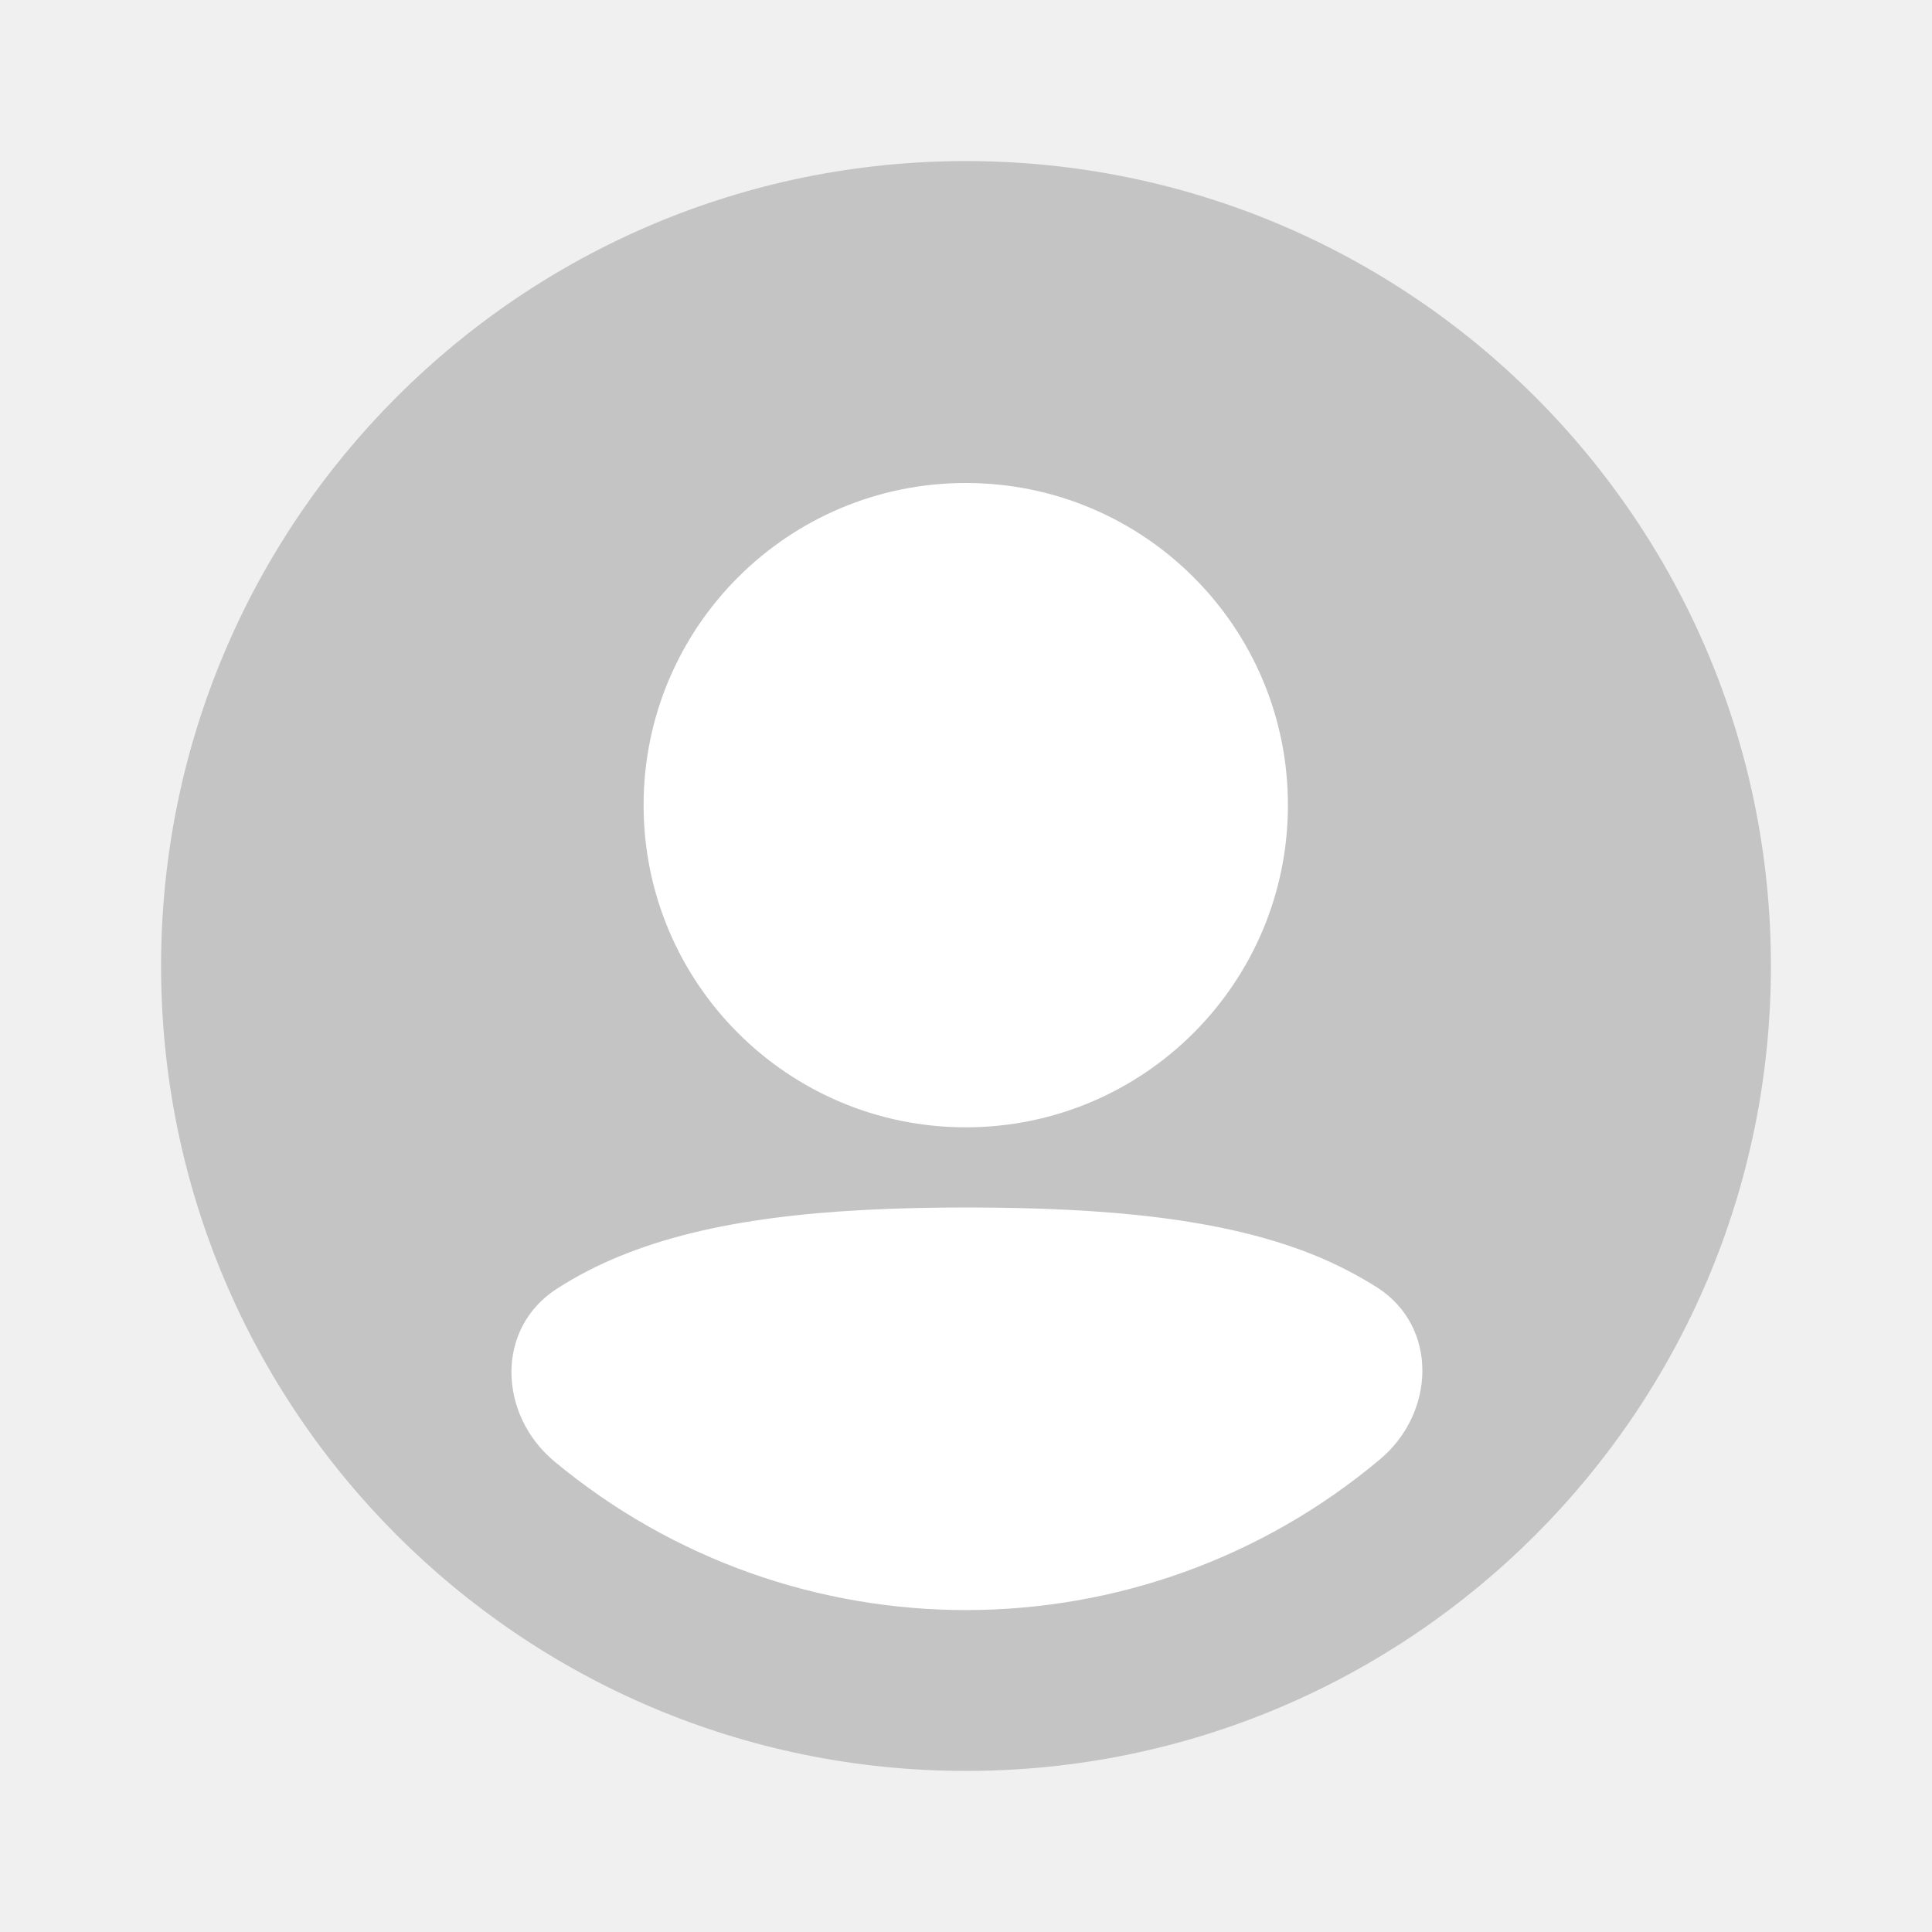
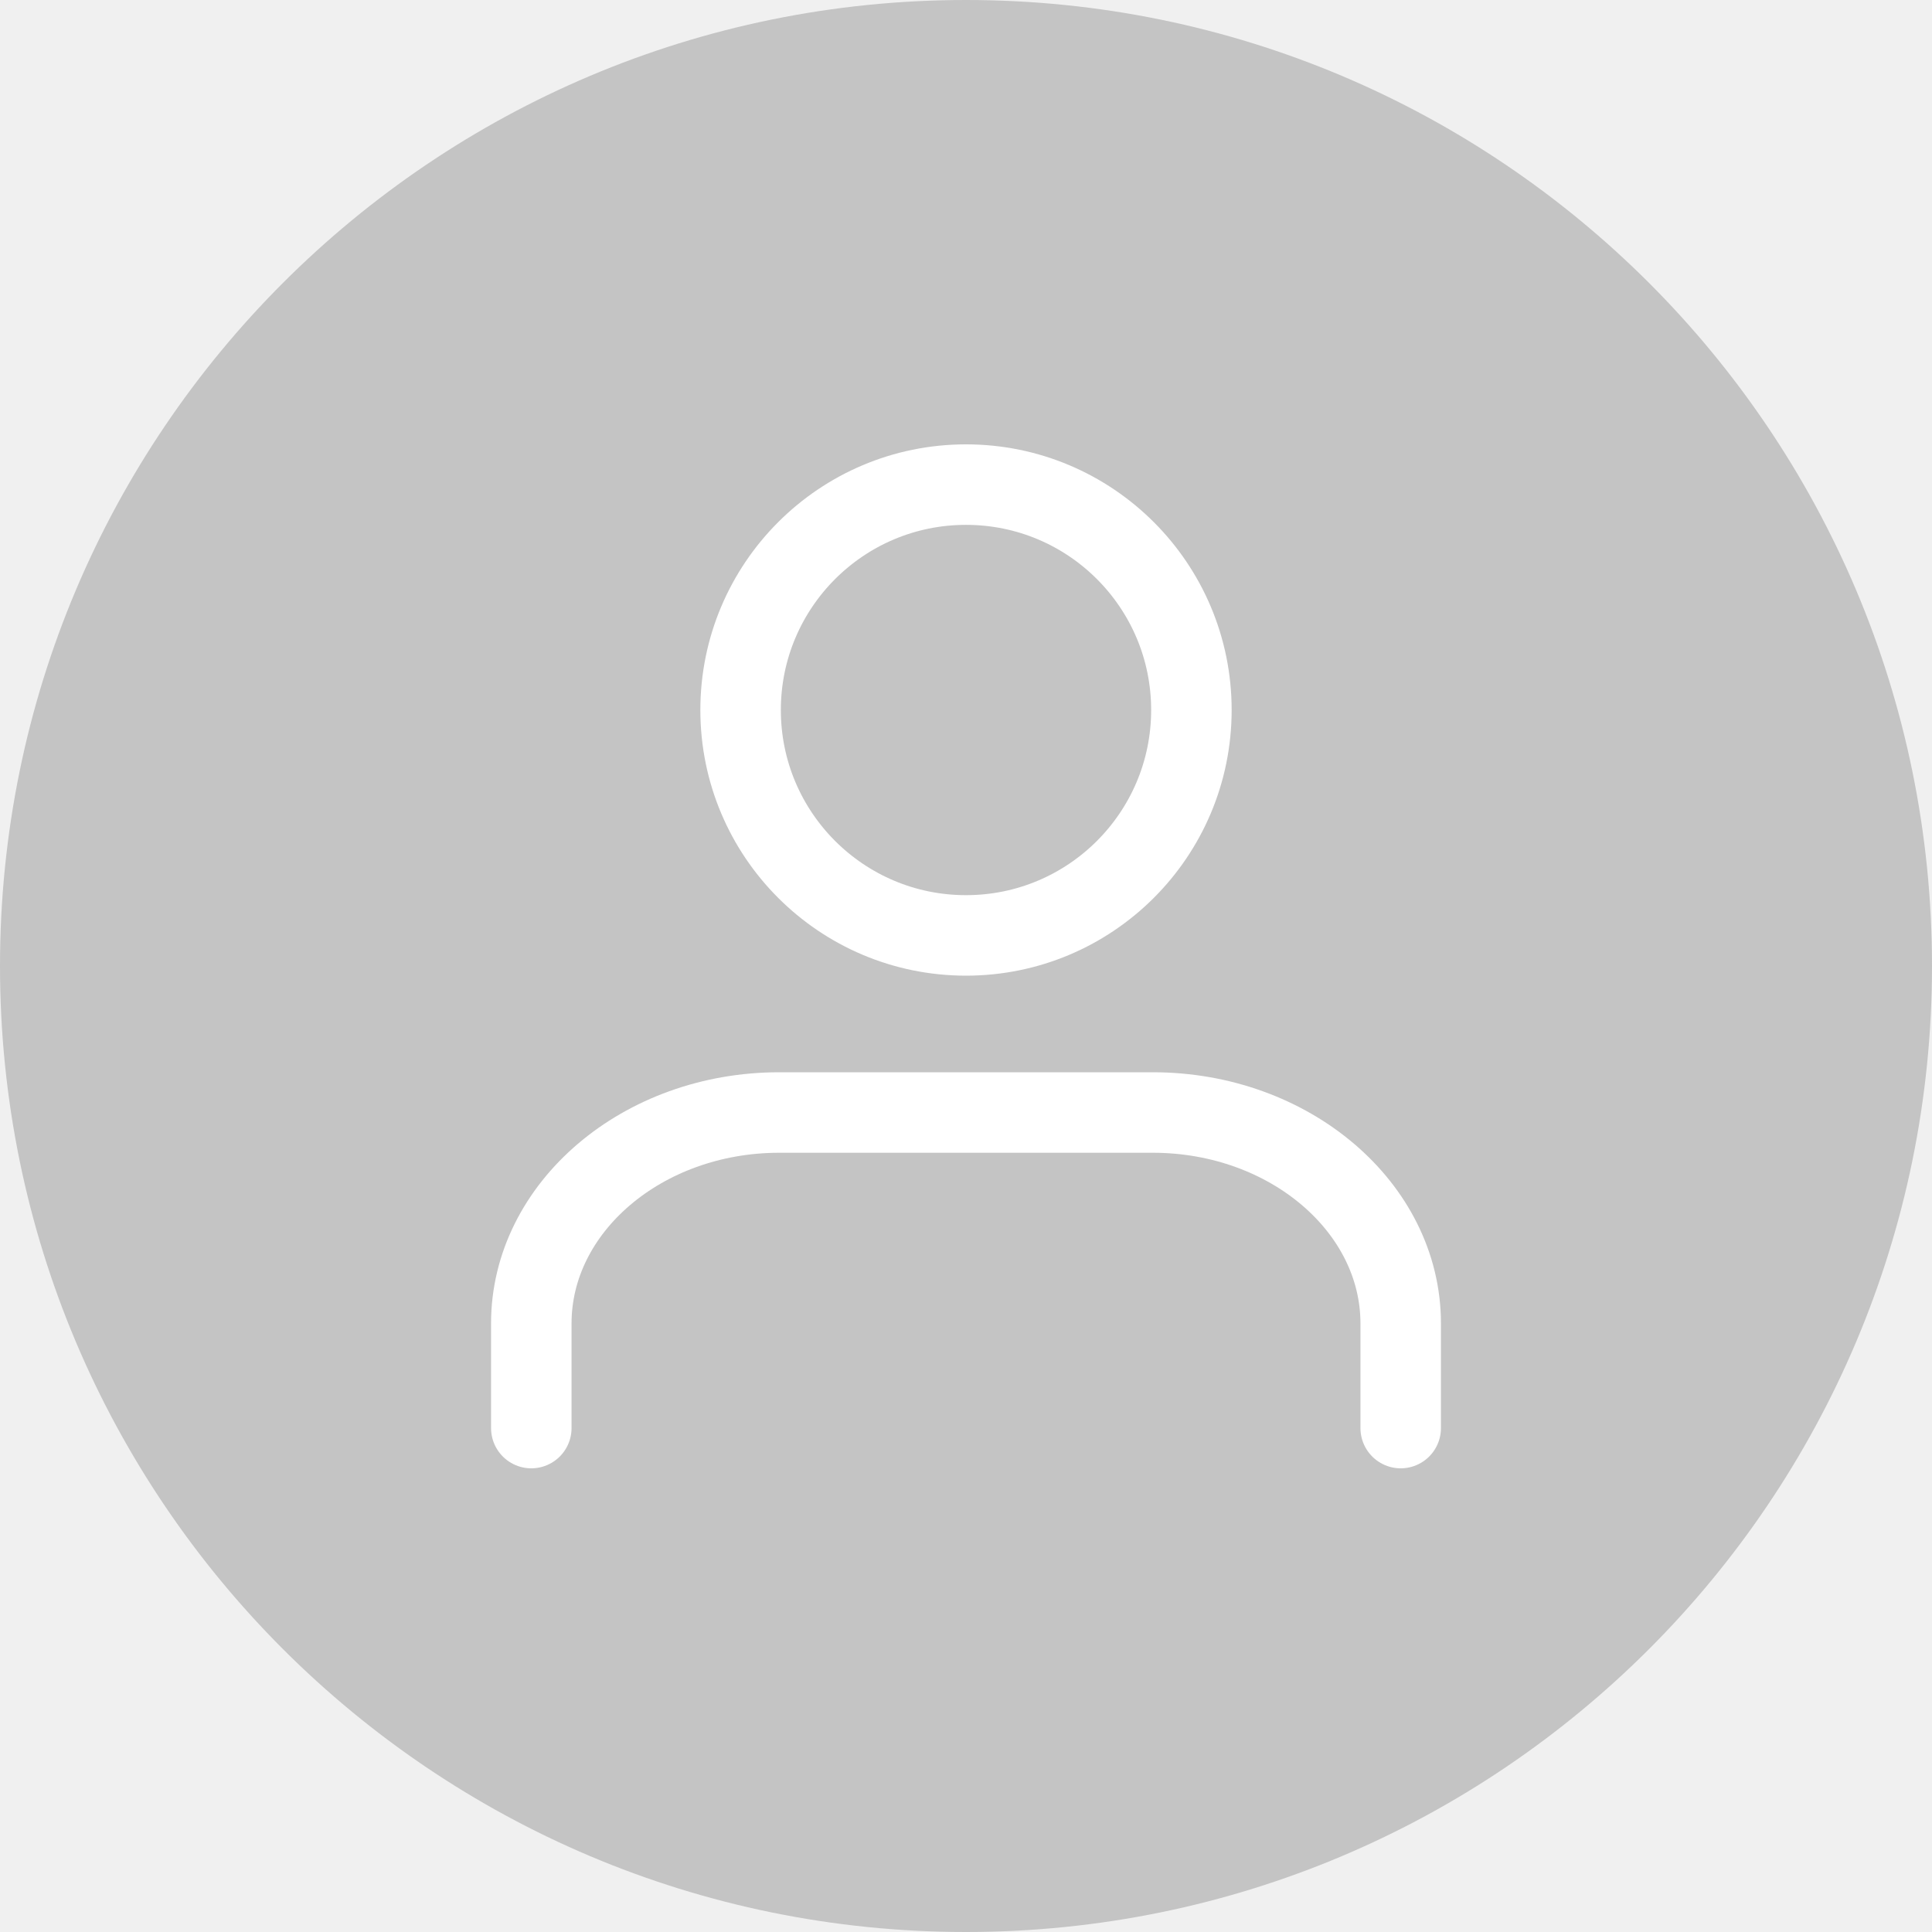
- <svg xmlns="http://www.w3.org/2000/svg" width="120" height="120" viewBox="0 0 800 800">
-   <circle cx="400" cy="400" r="300" fill="#fff" />
-   <path d="M66.7,400C66.7,215.9,215.9,66.7,400,66.7S733.3,215.9,733.3,400,584.1,733.3,400,733.3,66.7,584.1,66.7,400ZM400,200A133.4,133.4,0,1,0,533.3,333.3,133.3,133.3,0,0,0,400,200ZM570.4,533.2c25.2,16.3,24,51.8,1,71.1a266.7,266.7,0,0,1-341.9.8c-23.2-19.4-24.4-55,1-71.4a156.6,156.6,0,0,1,25.8-13.4C293.8,504.8,341.8,500,400,500s106.7,4.5,144.4,19.8A167.2,167.2,0,0,1,570.4,533.2Z" fill="#c4c4c4" fill-rule="evenodd" />
+ <svg xmlns="http://www.w3.org/2000/svg" viewBox="0 0 120 120" width="120" height="120">
+   <circle cx="60" cy="60" r="60" fill="#c4c4c4" />
+   <path d="M87,88.7V82.2c0-7.2-6.9-13.1-15.4-13.1H48.4C39.9,69.1,33,75,33,82.2v6.5" fill="#c4c4c4" stroke="#fff" stroke-linecap="round" stroke-linejoin="round" stroke-width="5" />
+   <circle cx="60" cy="44.1" r="14" fill="#c4c4c4" stroke="#fff" stroke-linecap="round" stroke-linejoin="round" stroke-width="5" />
</svg>
